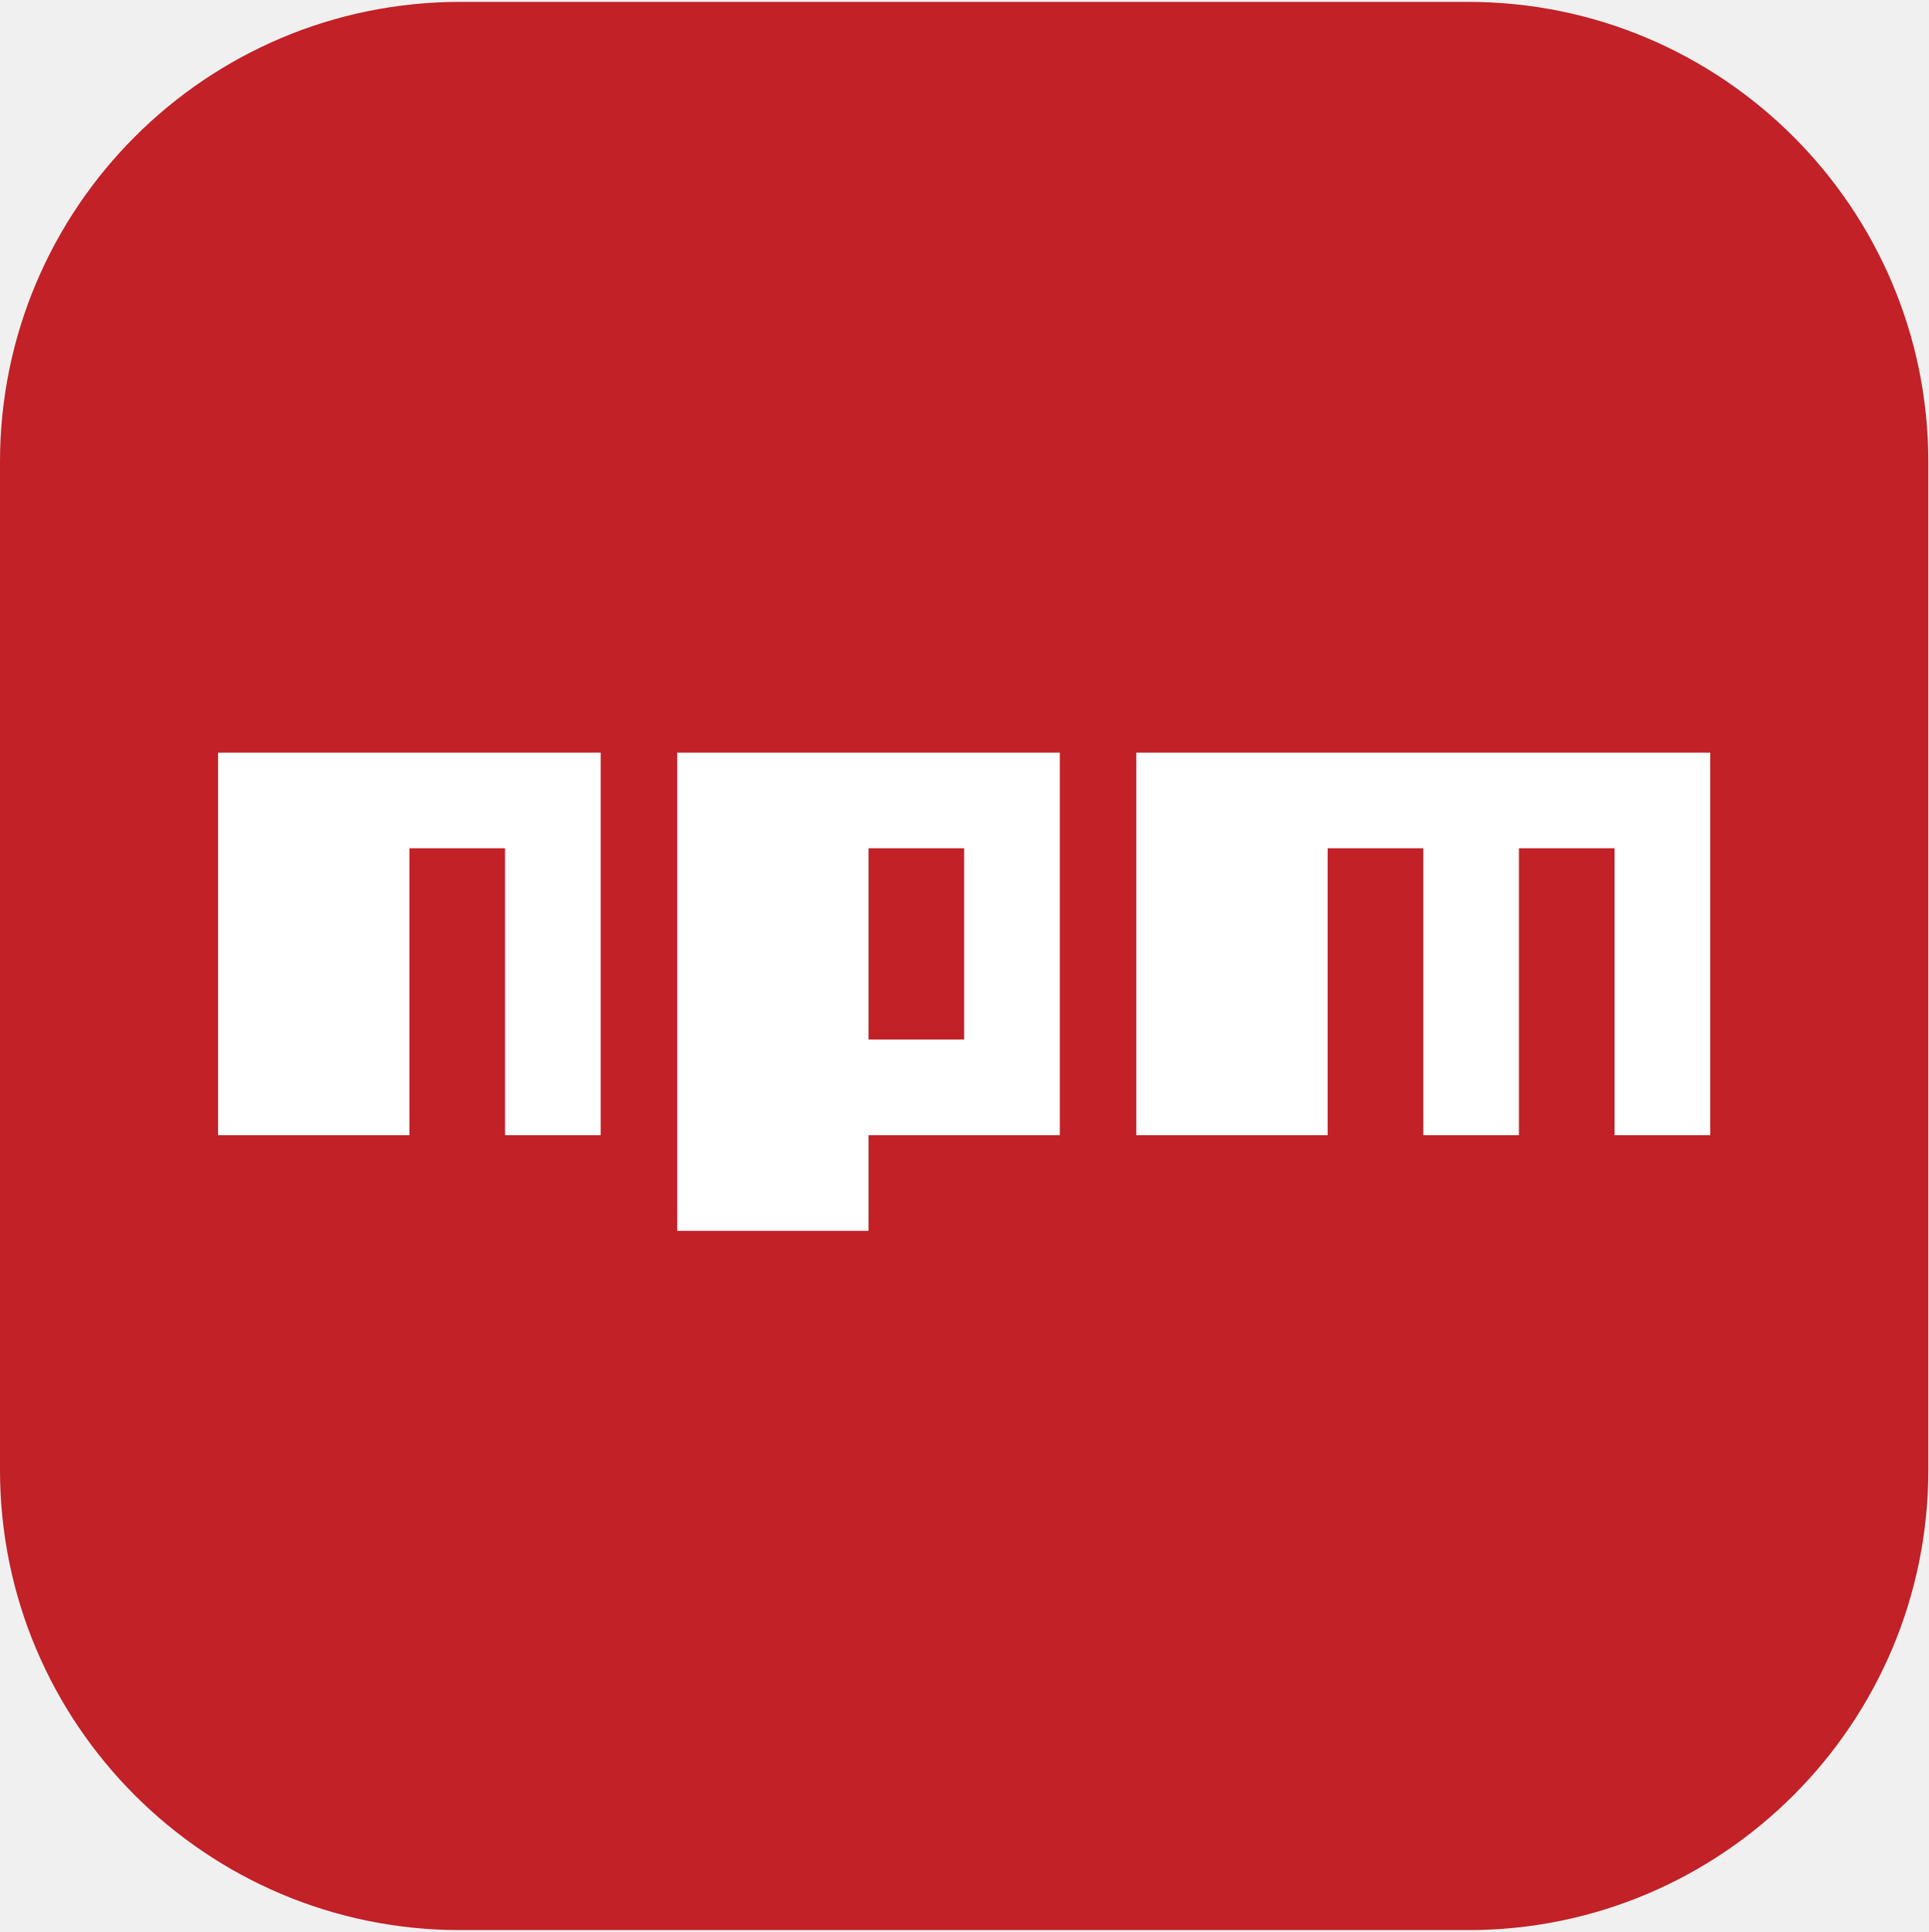
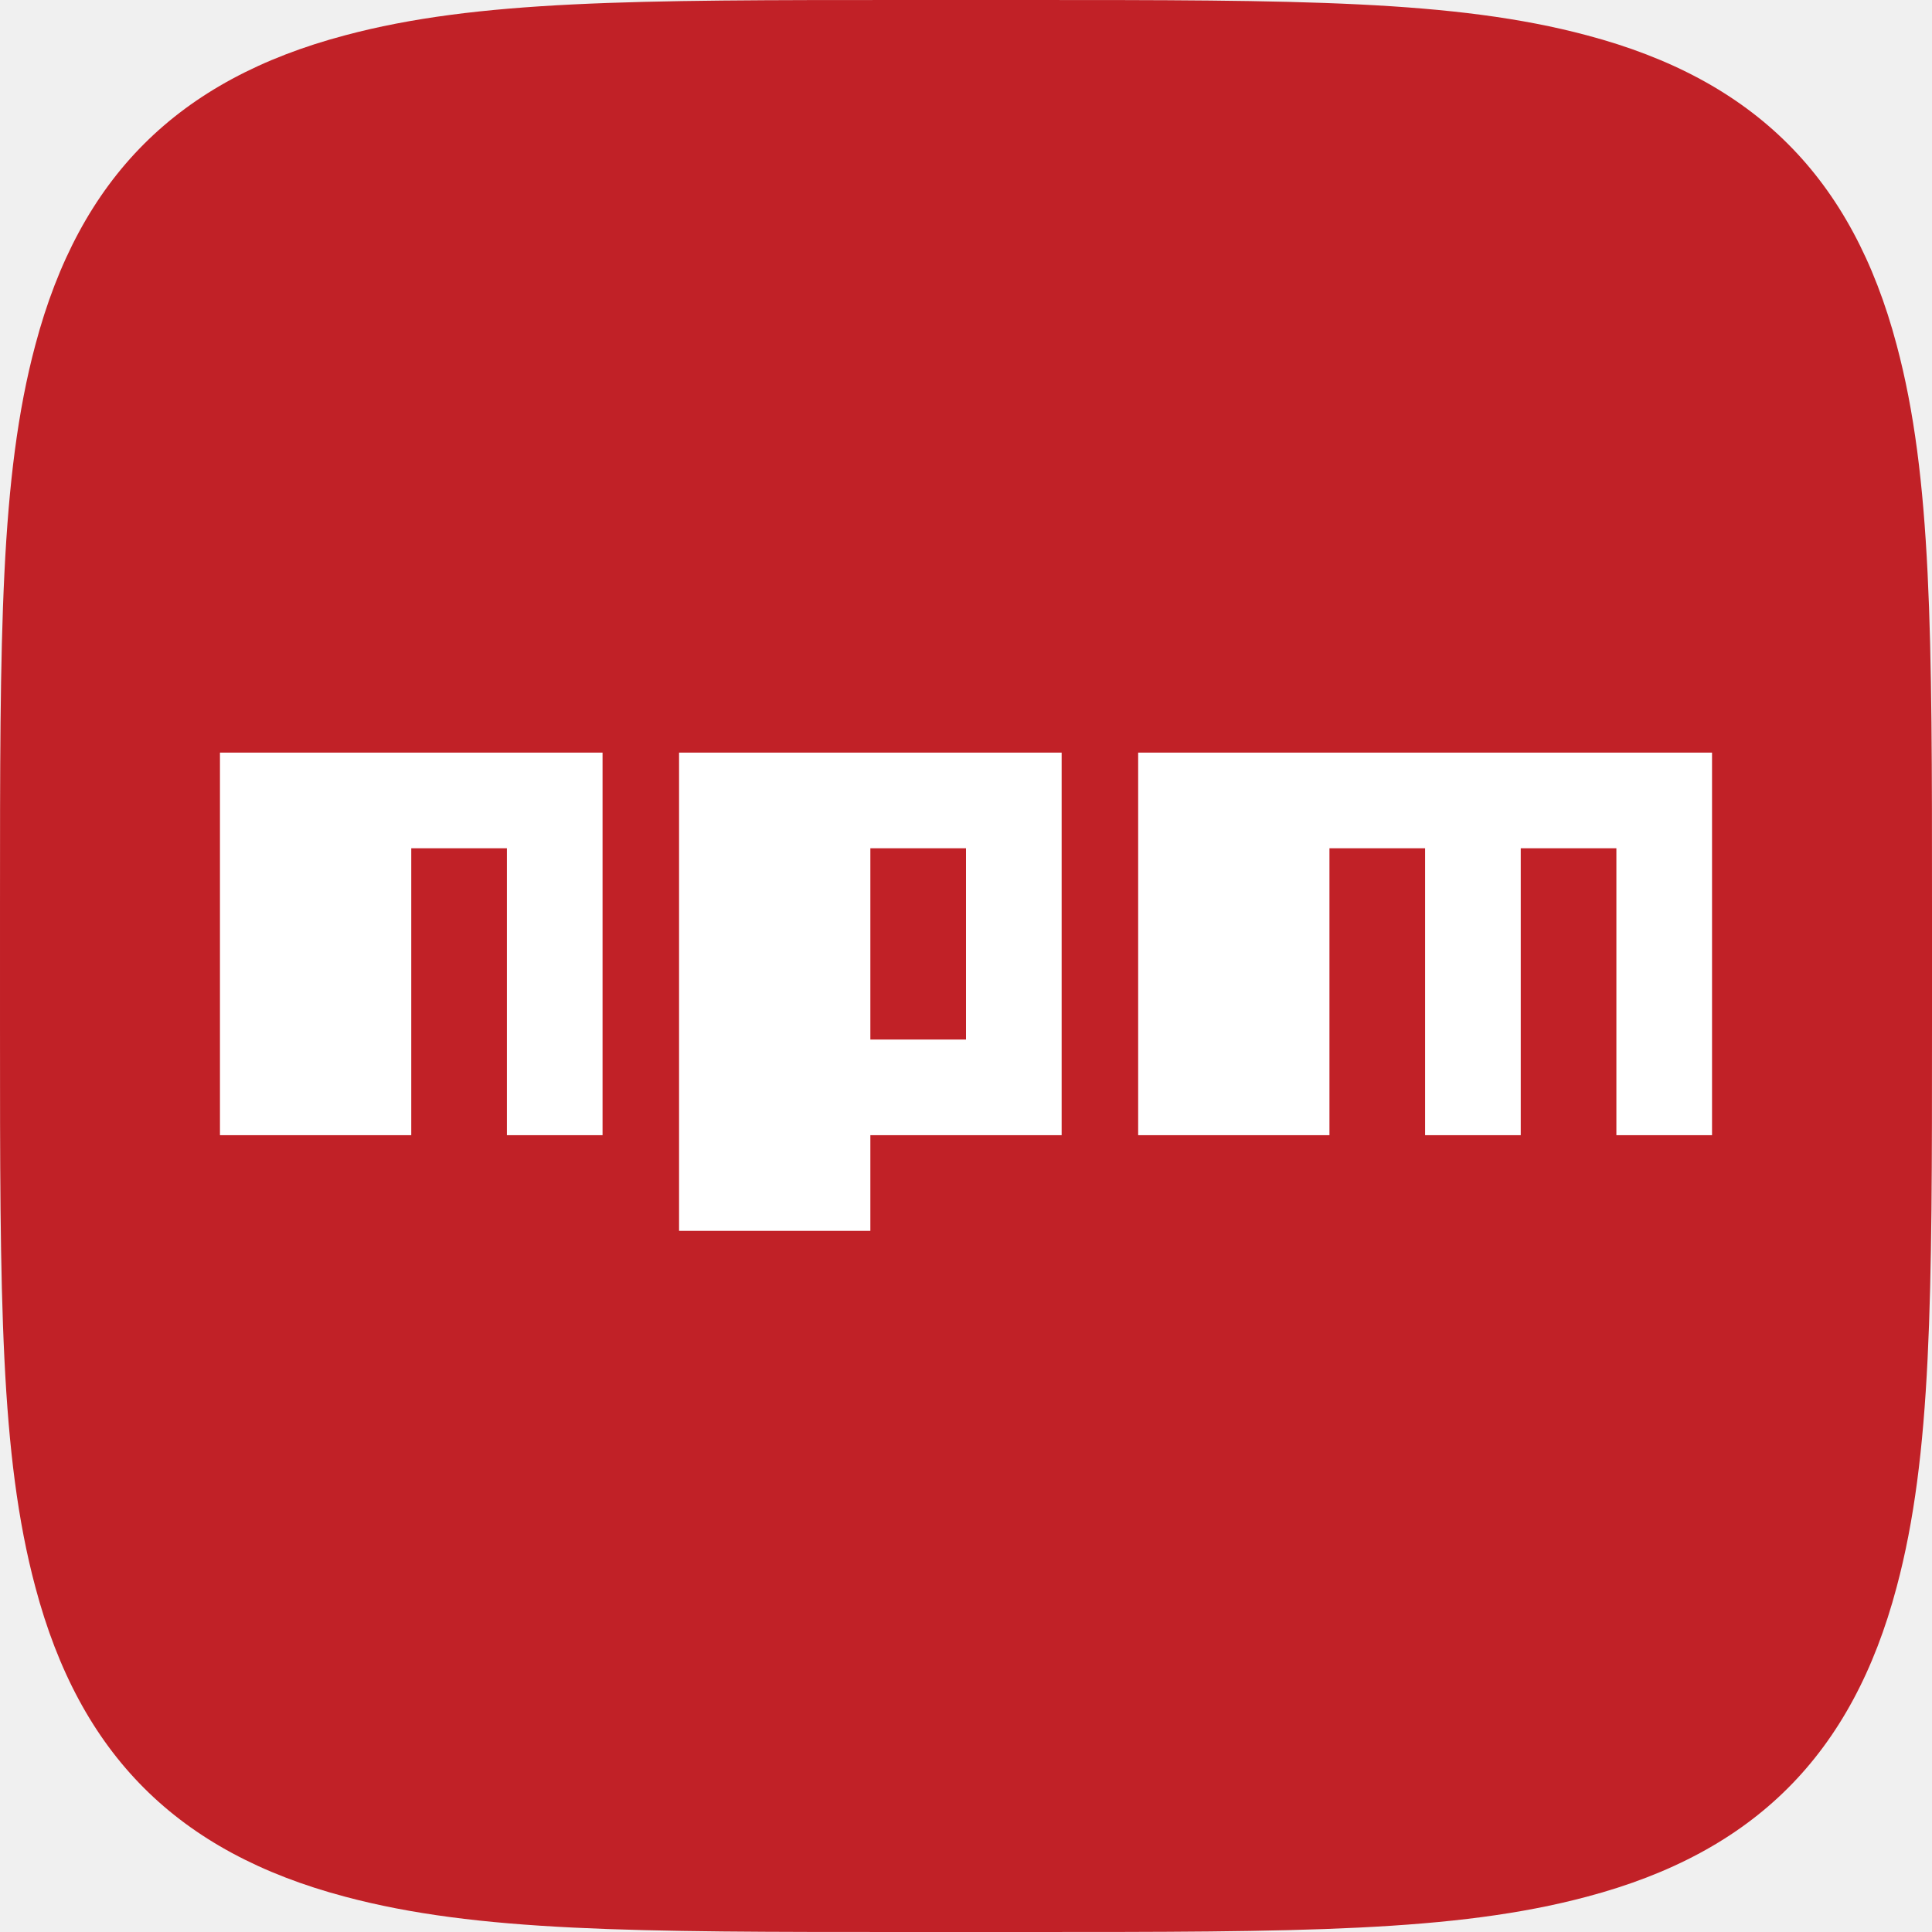
- <svg xmlns="http://www.w3.org/2000/svg" xml:space="preserve" style="fill-rule:evenodd;clip-rule:evenodd;stroke-linejoin:round;stroke-miterlimit:2" viewBox="0 0 512 513">
-   <path d="M512 122.68C512 55.247 457.253.5 389.82.5H122.18C54.747.5 0 55.247 0 122.68v267.64C0 457.753 54.747 512.5 122.18 512.5h267.64c67.433 0 122.18-54.747 122.18-122.18z" style="fill:#c12127" />
-   <path d="M179.81 326.823h50.793v-25.397h50.794V199.84H179.81zm50.793-101.587H256v50.794h-25.397zm71.111-25.396v101.586h50.793v-76.19h25.397v76.19H403.3v-76.19h25.397v76.19h25.397V199.84zM57.906 301.426H108.7v-76.19h25.396v76.19h25.397V199.84H57.906z" style="fill:#fff;fill-rule:nonzero" />
+ <svg xmlns="http://www.w3.org/2000/svg" xml:space="preserve" style="fill-rule:evenodd;clip-rule:evenodd;stroke-linejoin:round;stroke-miterlimit:2" viewBox="0 0 512 512">
+   <path d="M5528 5888h512v512h-512z" style="fill:none" transform="translate(-5528 -5888)" />
+   <path d="M341.031 68.5h-32.062c-72.141 0-113.742 0-148.85 9.378-44.487 11.783-70.458 37.754-82.241 82.241-9.378 35.108-9.378 76.709-9.378 148.85v32.062c0 72.141 0 113.742 9.378 148.85 11.783 44.487 37.754 70.458 82.241 82.241 35.108 9.378 76.709 9.378 148.85 9.378h32.062c72.141 0 113.742 0 148.85-9.378 44.487-11.783 70.458-37.754 82.241-82.241 9.378-35.108 9.378-76.709 9.378-148.85v-32.062c0-72.141 0-113.742-9.378-148.85-11.783-44.487-37.754-70.458-82.241-82.241-35.108-9.378-76.709-9.378-148.85-9.378" style="fill:#c12127" transform="translate(-68.366 -68.366)scale(.99805)" />
+   <path d="M240 250h100v-50h100V0H240zM340 50h50v100h-50zM480 0v200h100V50h50v150h50V50h50v150h50V0zM0 200h100V50h50v150h50V0H0z" style="fill:#fff;fill-rule:nonzero" transform="translate(58.293 199.45)scale(.50694)" />
</svg>
